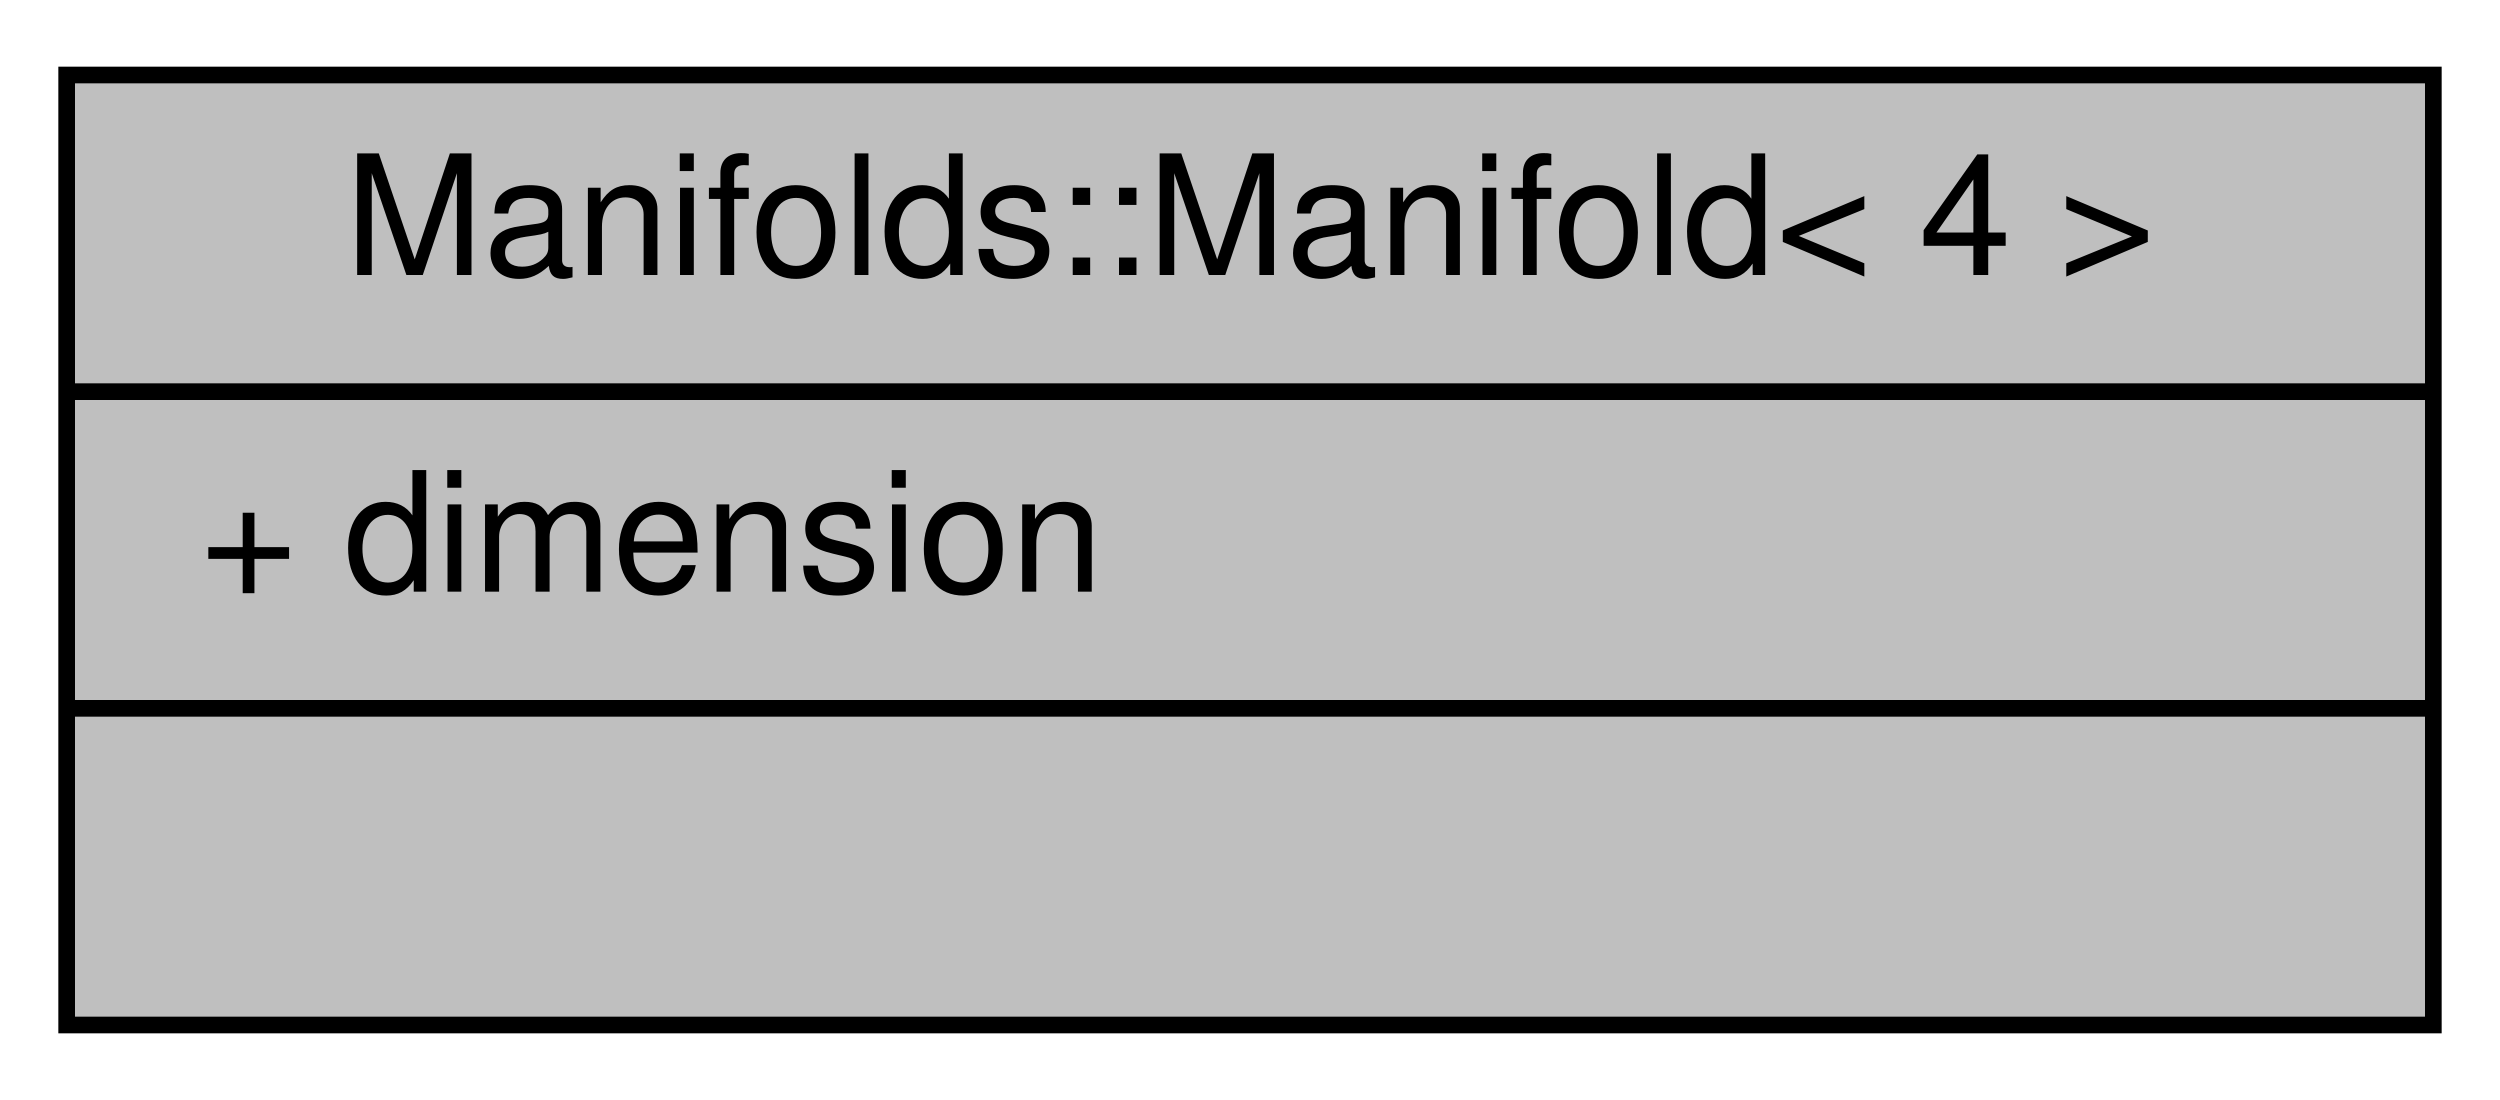
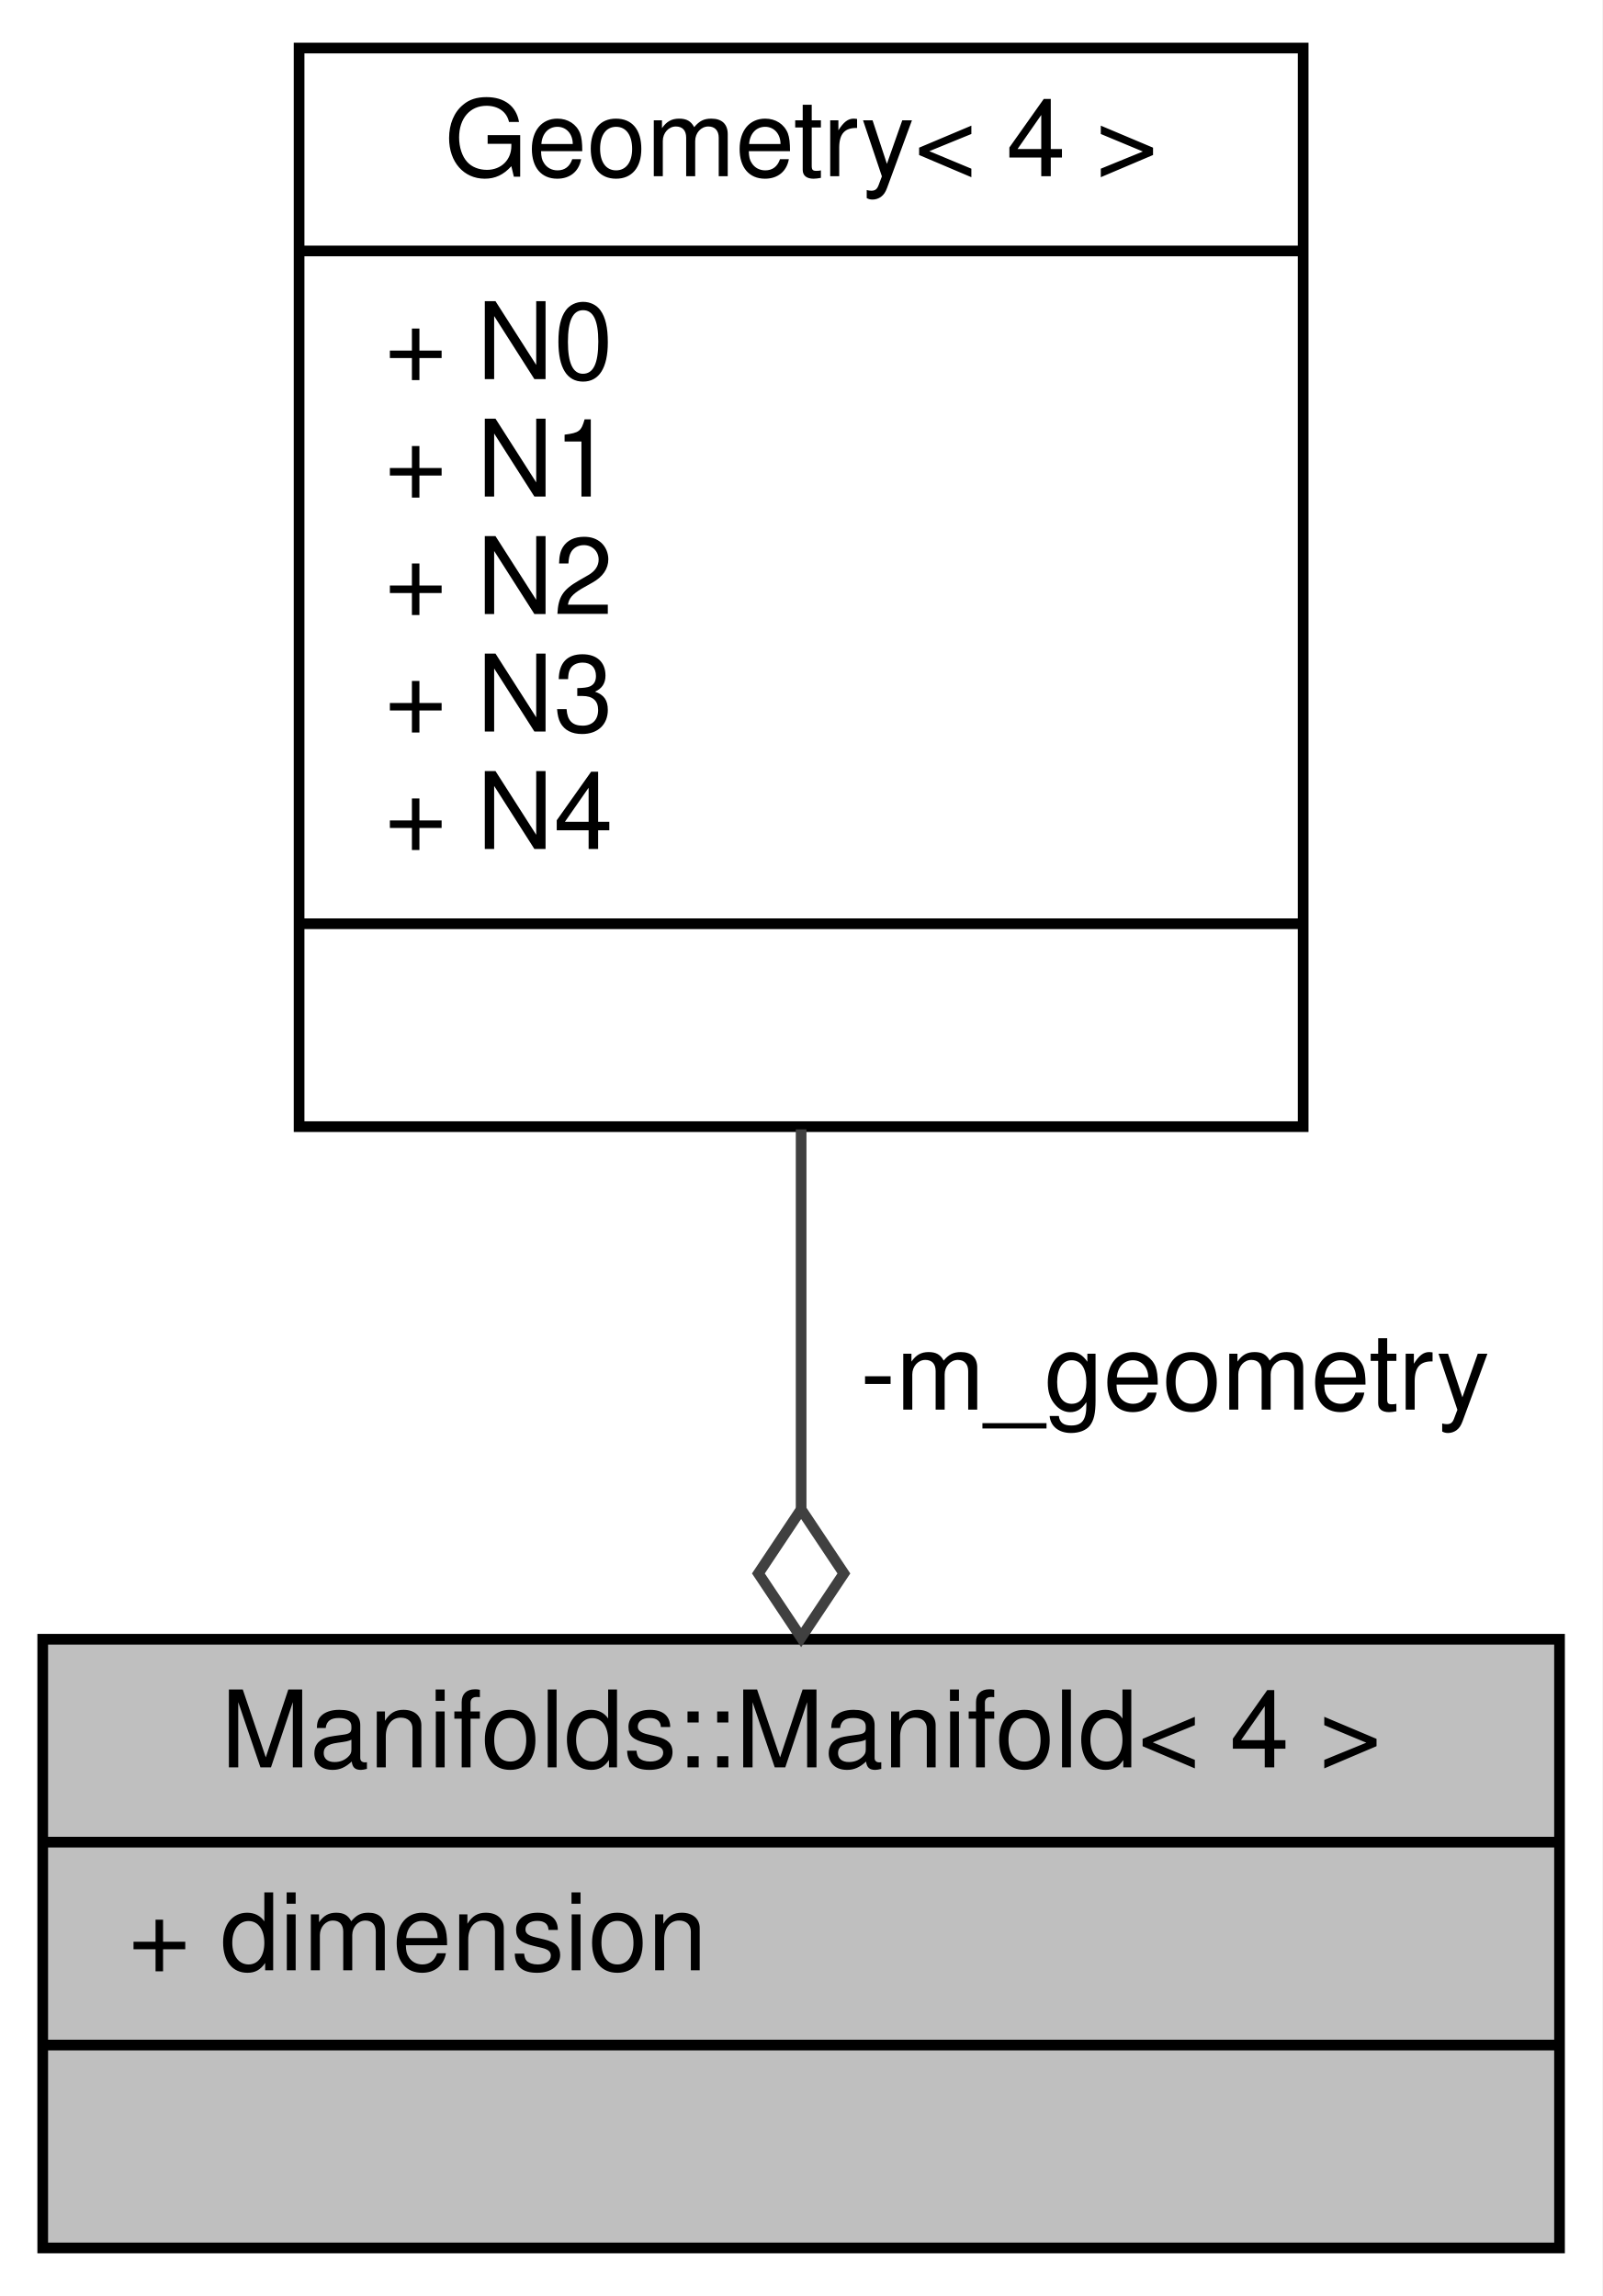
- <svg xmlns="http://www.w3.org/2000/svg" xmlns:xlink="http://www.w3.org/1999/xlink" width="150pt" height="66pt" viewBox="0.00 0.00 150.00 66.00">
-   <g id="graph0" class="graph" transform="scale(1 1) rotate(0) translate(4 62)">
-     <polygon fill="white" stroke="transparent" points="-4,4 -4,-62 146,-62 146,4 -4,4" />
+ <svg xmlns="http://www.w3.org/2000/svg" xmlns:xlink="http://www.w3.org/1999/xlink" width="150pt" height="215pt" viewBox="0.00 0.00 150.00 215.00">
+   <g id="graph0" class="graph" transform="scale(1 1) rotate(0) translate(4 211)">
+     <polygon fill="white" stroke="transparent" points="-4,4 -4,-211 146,-211 146,4 -4,4" />
    <g id="node1" class="node">
      <g id="a_node1">
        <a xlink:title="4D Manifold">
          <polygon fill="#bfbfbf" stroke="black" points="0,-0.5 0,-57.5 142,-57.5 142,-0.5 0,-0.5" />
          <text text-anchor="middle" x="71" y="-45.5" font-family="Helvetica,sans-Serif" font-size="10.00">Manifolds::Manifold&lt; 4 &gt;</text>
          <polyline fill="none" stroke="black" points="0,-38.5 142,-38.5 " />
          <text text-anchor="start" x="8" y="-26.5" font-family="Helvetica,sans-Serif" font-size="10.00">+ dimension</text>
          <polyline fill="none" stroke="black" points="0,-19.5 142,-19.5 " />
          <text text-anchor="middle" x="71" y="-7.5" font-family="Helvetica,sans-Serif" font-size="10.00"> </text>
        </a>
      </g>
    </g>
+     <g id="node2" class="node">
+       <g id="a_node2">
+         <a xlink:href="struct_geometry_3_014_01_4.html" target="_top" xlink:title=" ">
+           <polygon fill="white" stroke="black" points="24,-105.5 24,-206.5 118,-206.5 118,-105.5 24,-105.5" />
+           <text text-anchor="middle" x="71" y="-194.5" font-family="Helvetica,sans-Serif" font-size="10.00">Geometry&lt; 4 &gt;</text>
+           <polyline fill="none" stroke="black" points="24,-187.5 118,-187.5 " />
+           <text text-anchor="start" x="32" y="-175.5" font-family="Helvetica,sans-Serif" font-size="10.00">+ N0</text>
+           <text text-anchor="start" x="32" y="-164.5" font-family="Helvetica,sans-Serif" font-size="10.00">+ N1</text>
+           <text text-anchor="start" x="32" y="-153.5" font-family="Helvetica,sans-Serif" font-size="10.00">+ N2</text>
+           <text text-anchor="start" x="32" y="-142.5" font-family="Helvetica,sans-Serif" font-size="10.00">+ N3</text>
+           <text text-anchor="start" x="32" y="-131.5" font-family="Helvetica,sans-Serif" font-size="10.00">+ N4</text>
+           <polyline fill="none" stroke="black" points="24,-124.5 118,-124.5 " />
+           <text text-anchor="middle" x="71" y="-112.5" font-family="Helvetica,sans-Serif" font-size="10.00"> </text>
+         </a>
+       </g>
+     </g>
+     <g id="edge1" class="edge">
+       <path fill="none" stroke="#404040" d="M71,-105.24C71,-93.46 71,-81.06 71,-69.8" />
+       <polygon fill="none" stroke="#404040" points="71,-69.66 67,-63.66 71,-57.66 75,-63.66 71,-69.66" />
+       <text text-anchor="middle" x="106" y="-79" font-family="Helvetica,sans-Serif" font-size="10.00"> -m_geometry</text>
+     </g>
  </g>
</svg>
